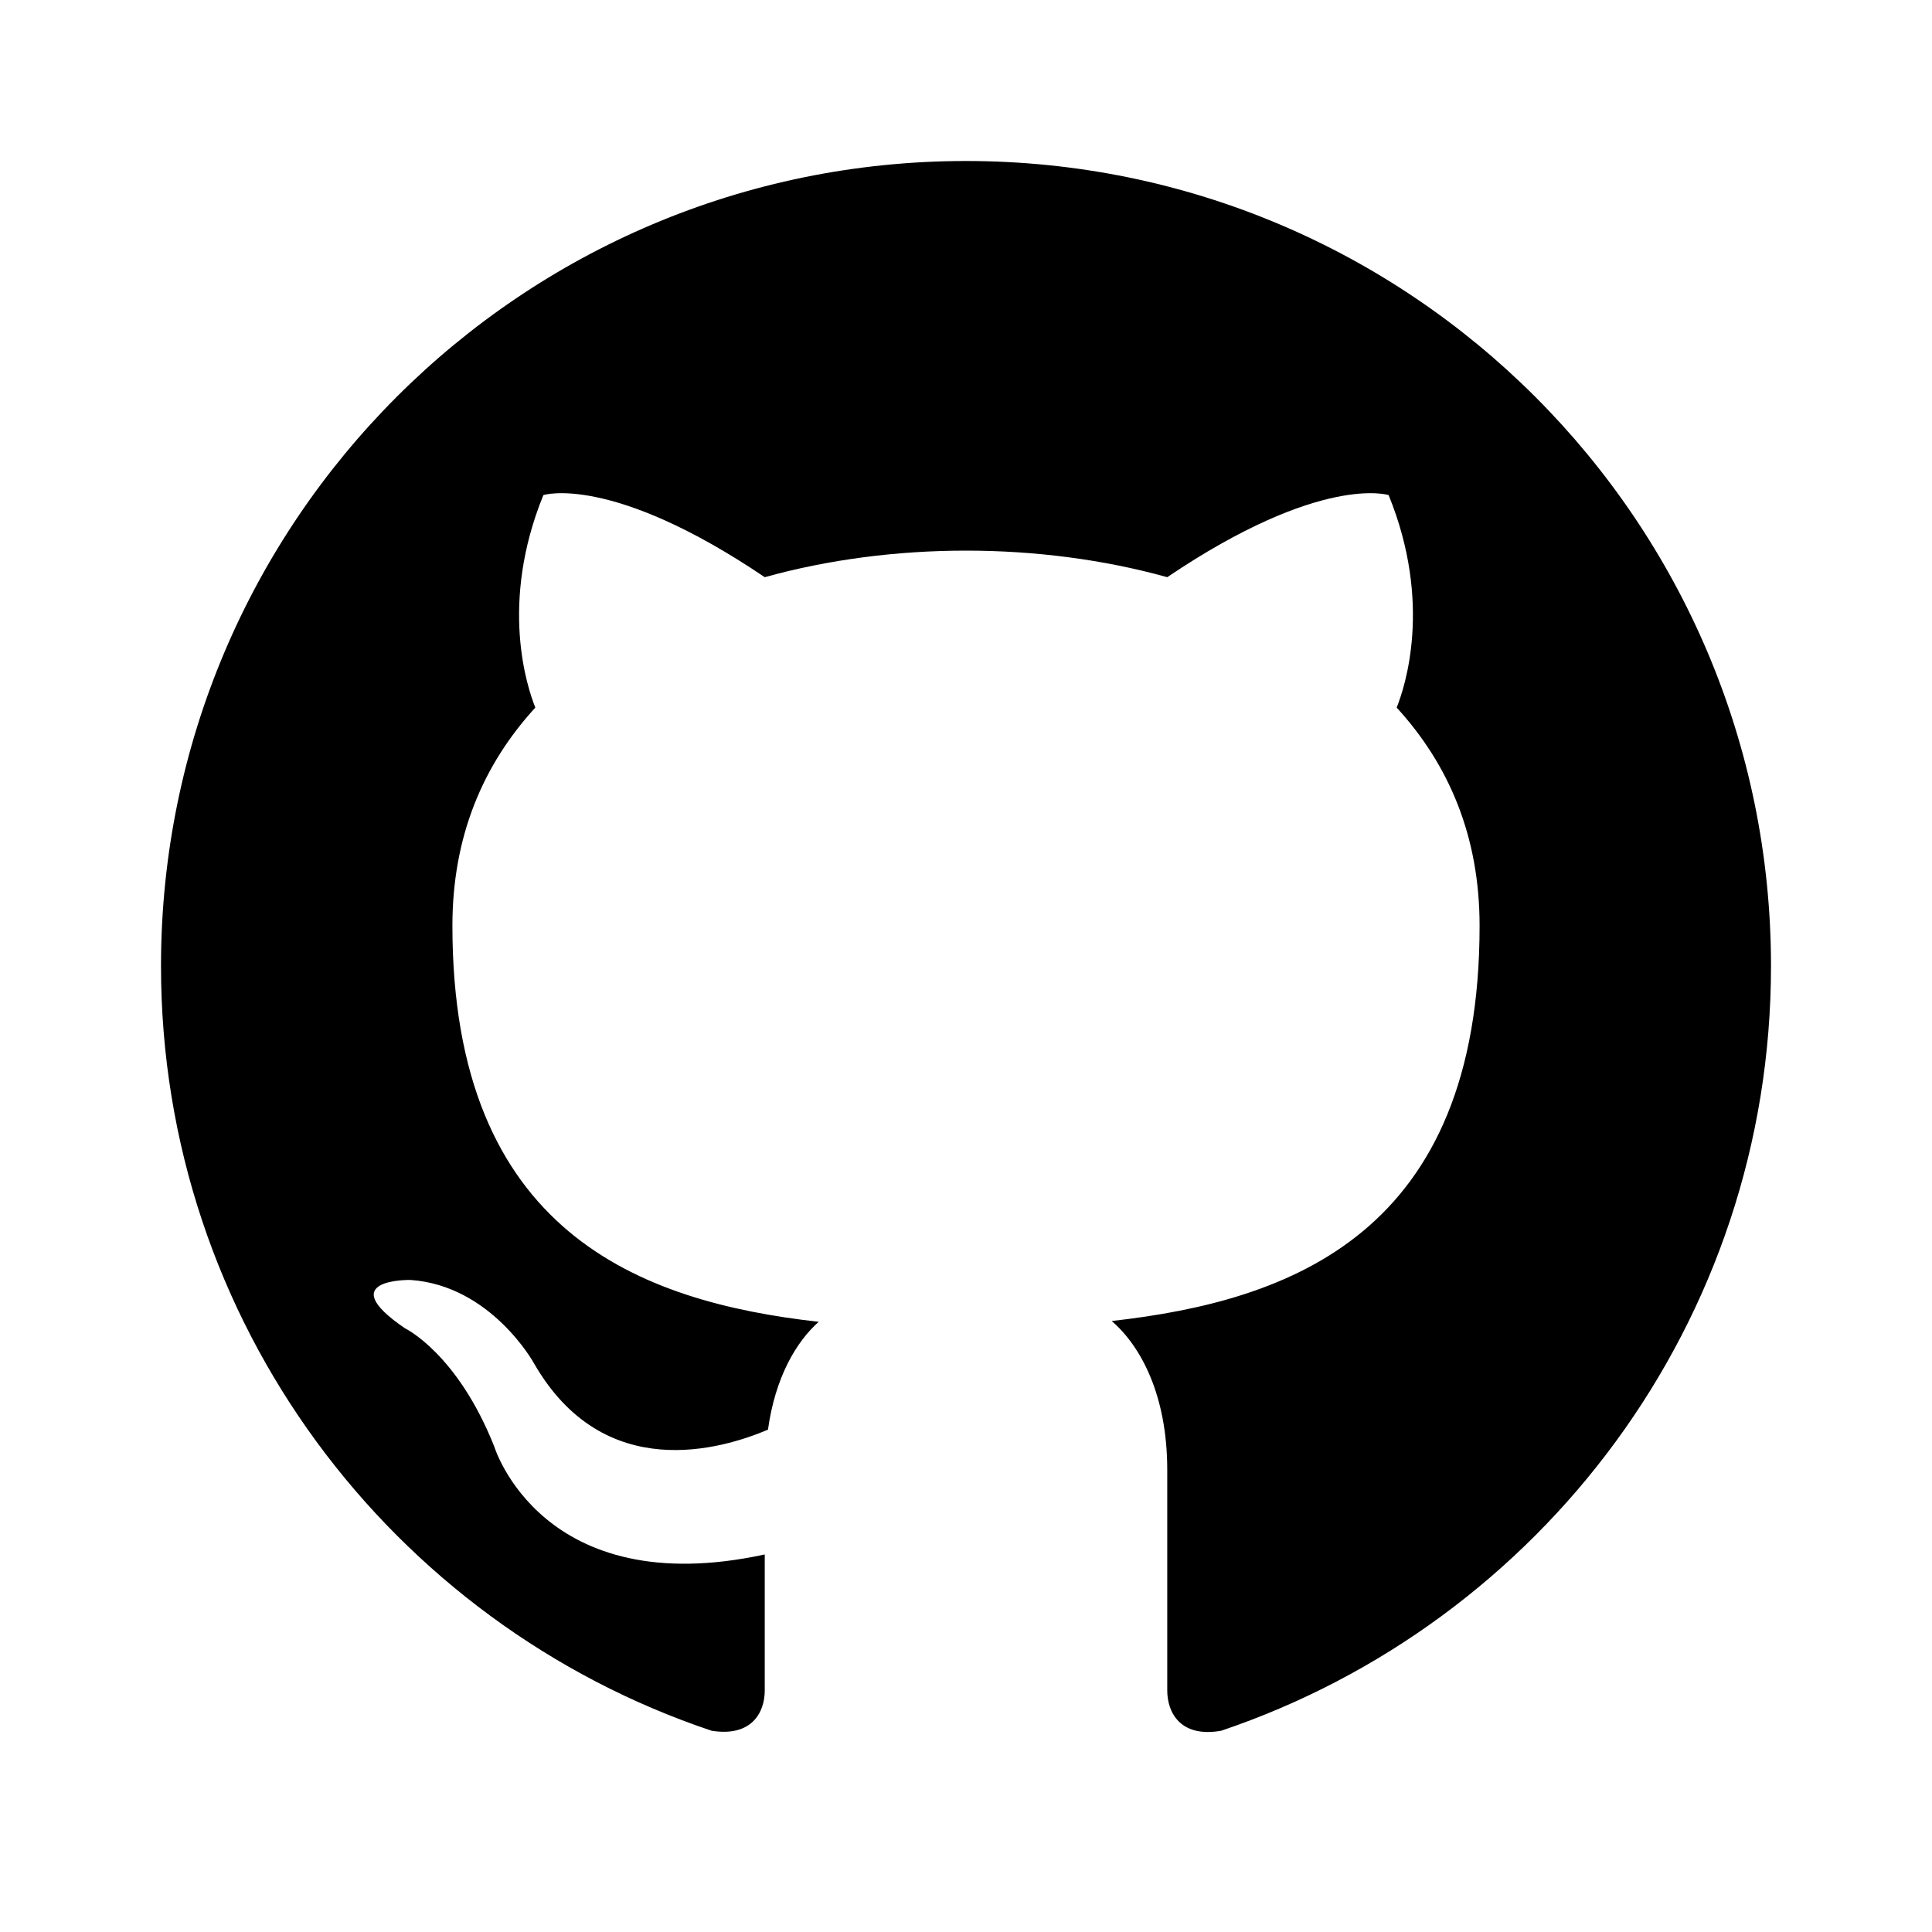
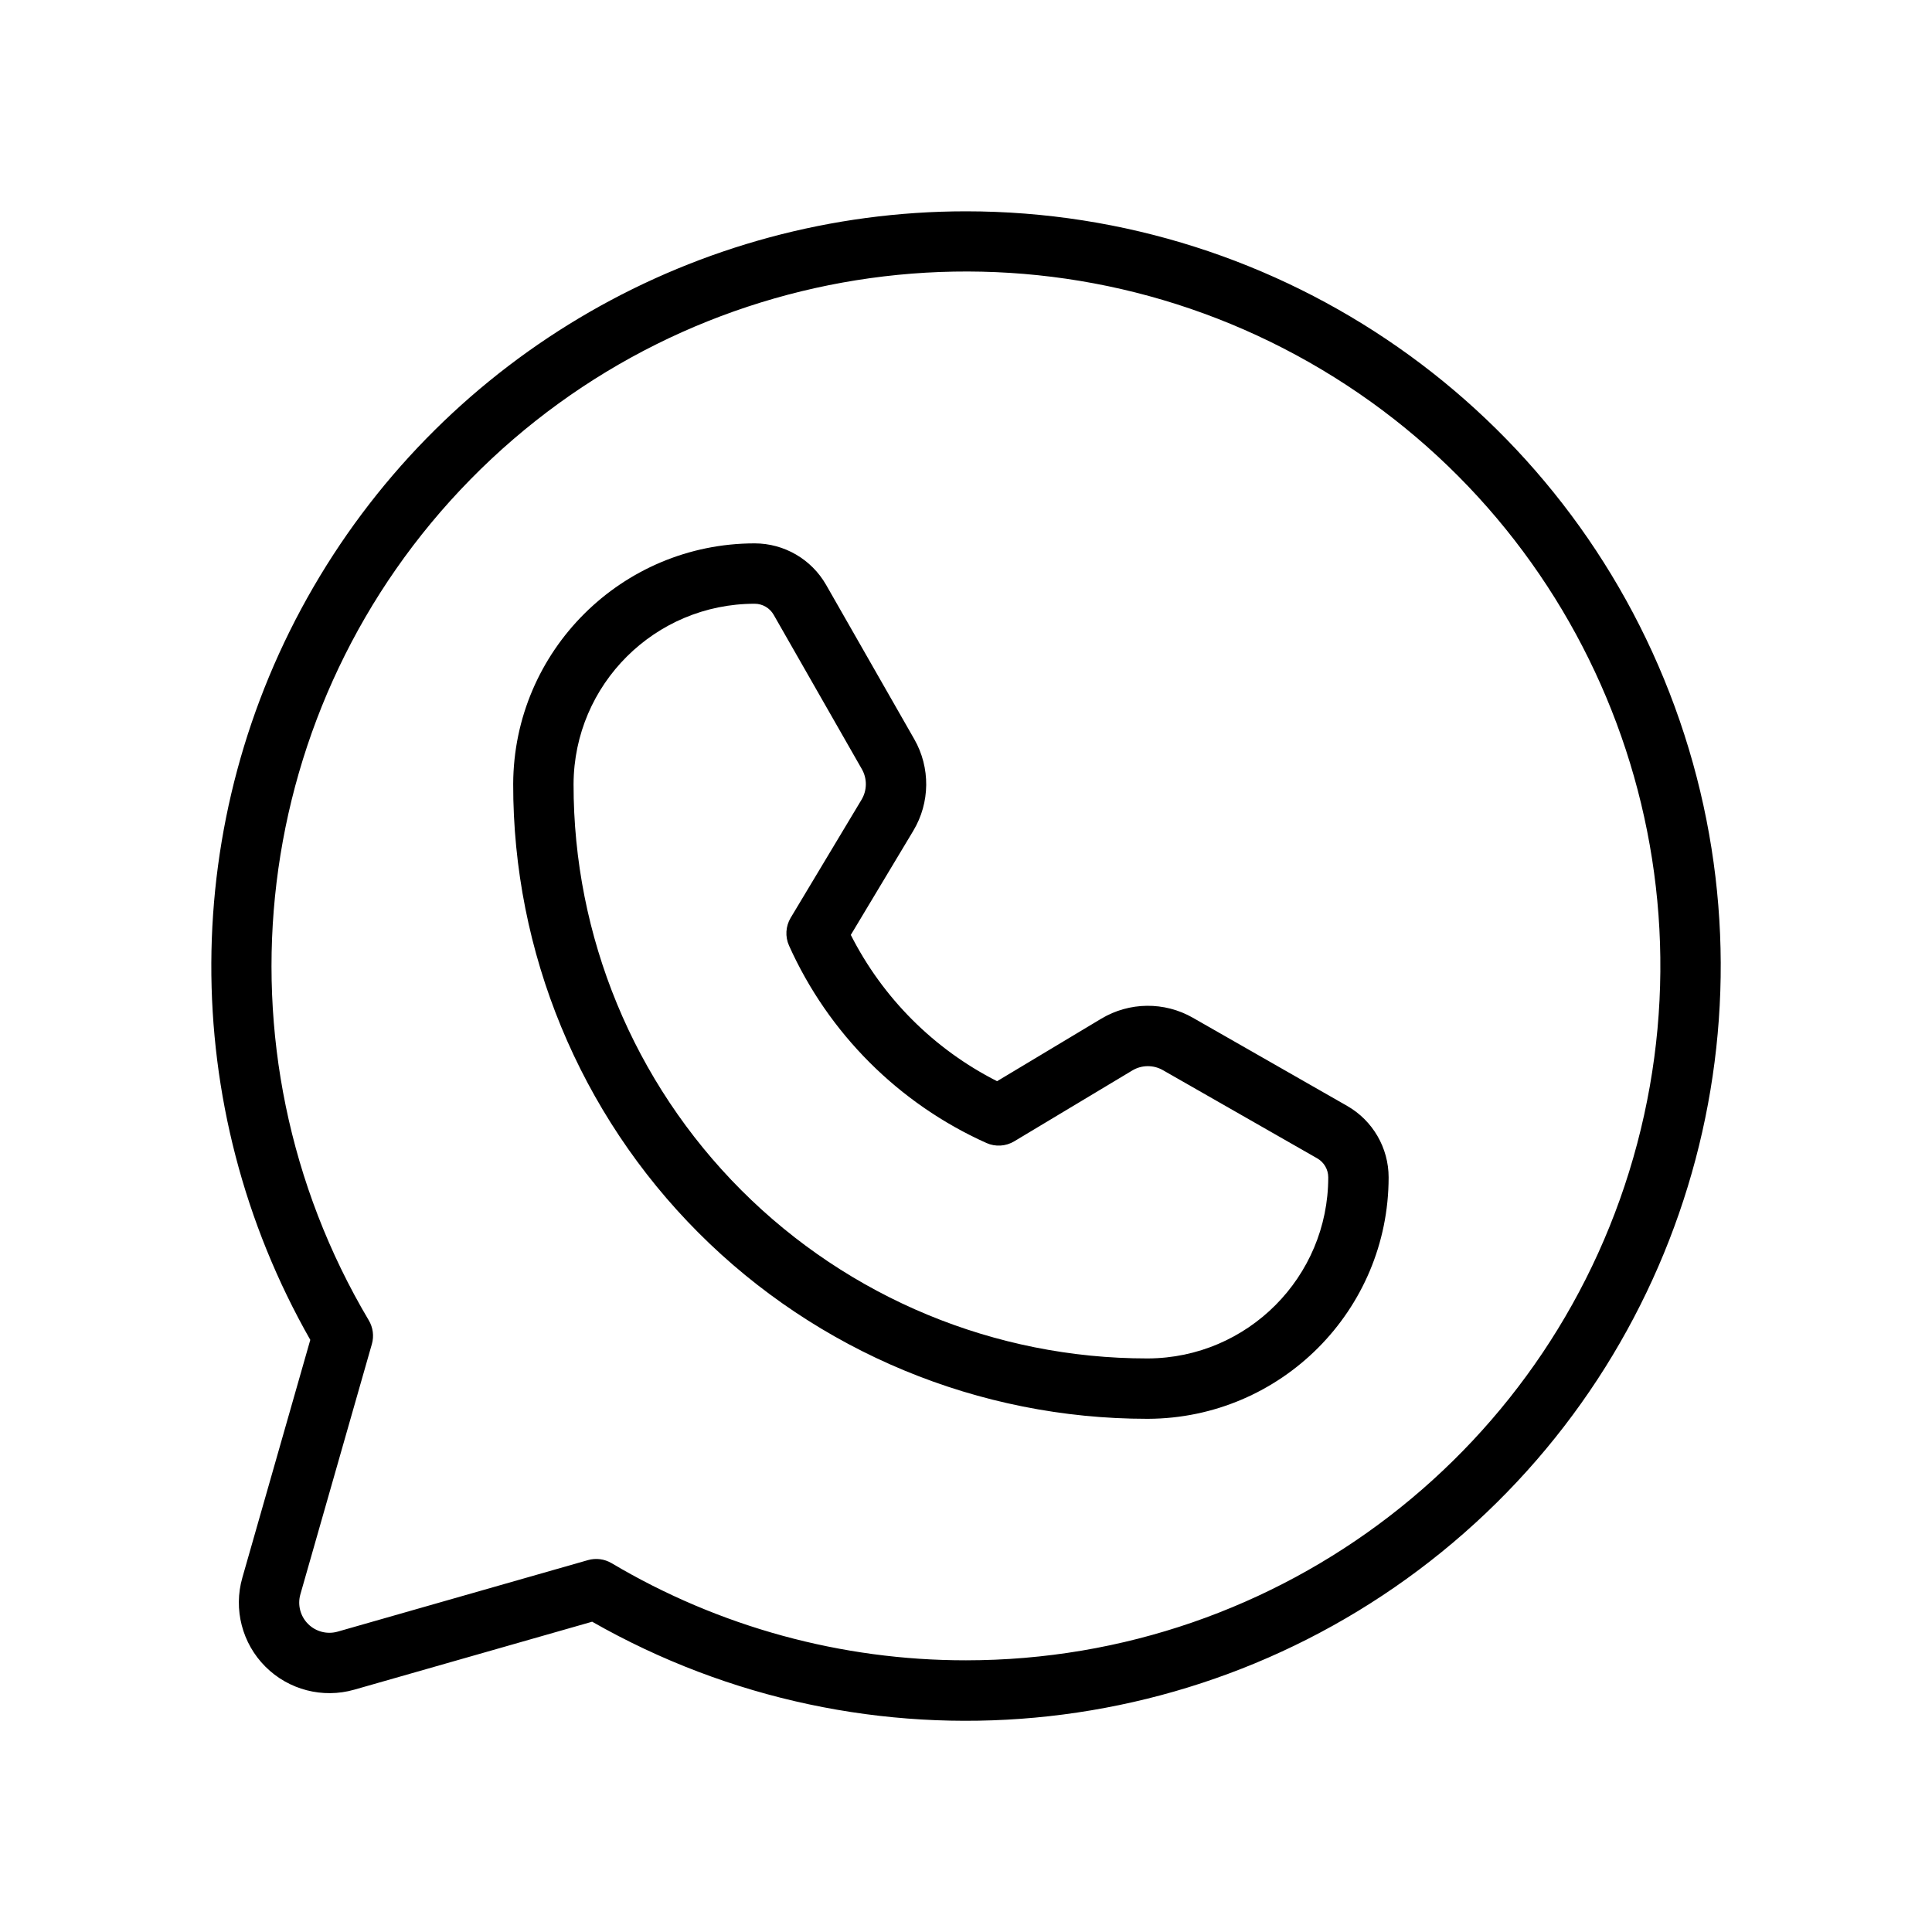
- <svg width="24" height="24" viewBox="0 0 24 24">
-   <path d="M12 2C6.477 2 2 6.477 2 12c0 4.42 2.87 8.17 6.84 9.5.5.08.66-.23.66-.5v-1.69c-2.77.6-3.36-1.34-3.36-1.34-.46-1.16-1.11-1.47-1.11-1.47-.91-.62.07-.6.07-.6 1 .07 1.53 1.03 1.53 1.03.87 1.52 2.34 1.07 2.91.83.09-.65.35-1.09.63-1.34-2.22-.25-4.55-1.11-4.55-4.92 0-1.11.38-2 1.03-2.71-.1-.25-.45-1.29.1-2.64 0 0 .84-.27 2.75 1.02.79-.22 1.65-.33 2.5-.33.85 0 1.71.11 2.5.33 1.91-1.29 2.75-1.02 2.75-1.02.55 1.35.2 2.39.1 2.64.65.71 1.03 1.6 1.03 2.71 0 3.82-2.34 4.66-4.57 4.91.36.31.69.92.69 1.85V21c0 .27.16.59.67.5C19.14 20.16 22 16.42 22 12A10 10 0 0012 2z" />
+ <svg xmlns="http://www.w3.org/2000/svg" fill="#000000" width="800px" height="800px" viewBox="0 0 256 256" id="Flat">
+   <path d="M128,28A100.026,100.026,0,0,0,41.115,177.539l-9.004,31.517a12,12,0,0,0,14.835,14.834l31.517-9.004A100.007,100.007,0,1,0,128,28Zm0,192a91.871,91.871,0,0,1-46.953-12.867,3.995,3.995,0,0,0-3.144-.408l-33.157,9.474a4,4,0,0,1-4.944-4.945l9.473-33.156a4.001,4.001,0,0,0-.408-3.144A92.011,92.011,0,1,1,128,220Zm50.511-73.457-20.459-11.691a12.011,12.011,0,0,0-12.127.129l-13.807,8.284a44.042,44.042,0,0,1-19.382-19.383l8.284-13.807a12.011,12.011,0,0,0,.129-12.127l-11.691-20.46A10.916,10.916,0,0,0,100,72a32.008,32.008,0,0,0-32,31.881A84.001,84.001,0,0,0,151.999,188h.12A32.008,32.008,0,0,0,184,156,10.913,10.913,0,0,0,178.512,146.543ZM152.108,180h-.108A76,76,0,0,1,76,103.893,23.997,23.997,0,0,1,100,80a2.9,2.9,0,0,1,2.512,1.457L114.203,101.918a4.004,4.004,0,0,1-.043,4.042l-9.389,15.648a3.999,3.999,0,0,0-.218,3.698,52.041,52.041,0,0,0,26.142,26.142,3.997,3.997,0,0,0,3.699-.219L150.04,141.841a4.006,4.006,0,0,1,4.043-.044l20.46,11.692A2.897,2.897,0,0,1,176,156,23.997,23.997,0,0,1,152.108,180Z" />
</svg>
